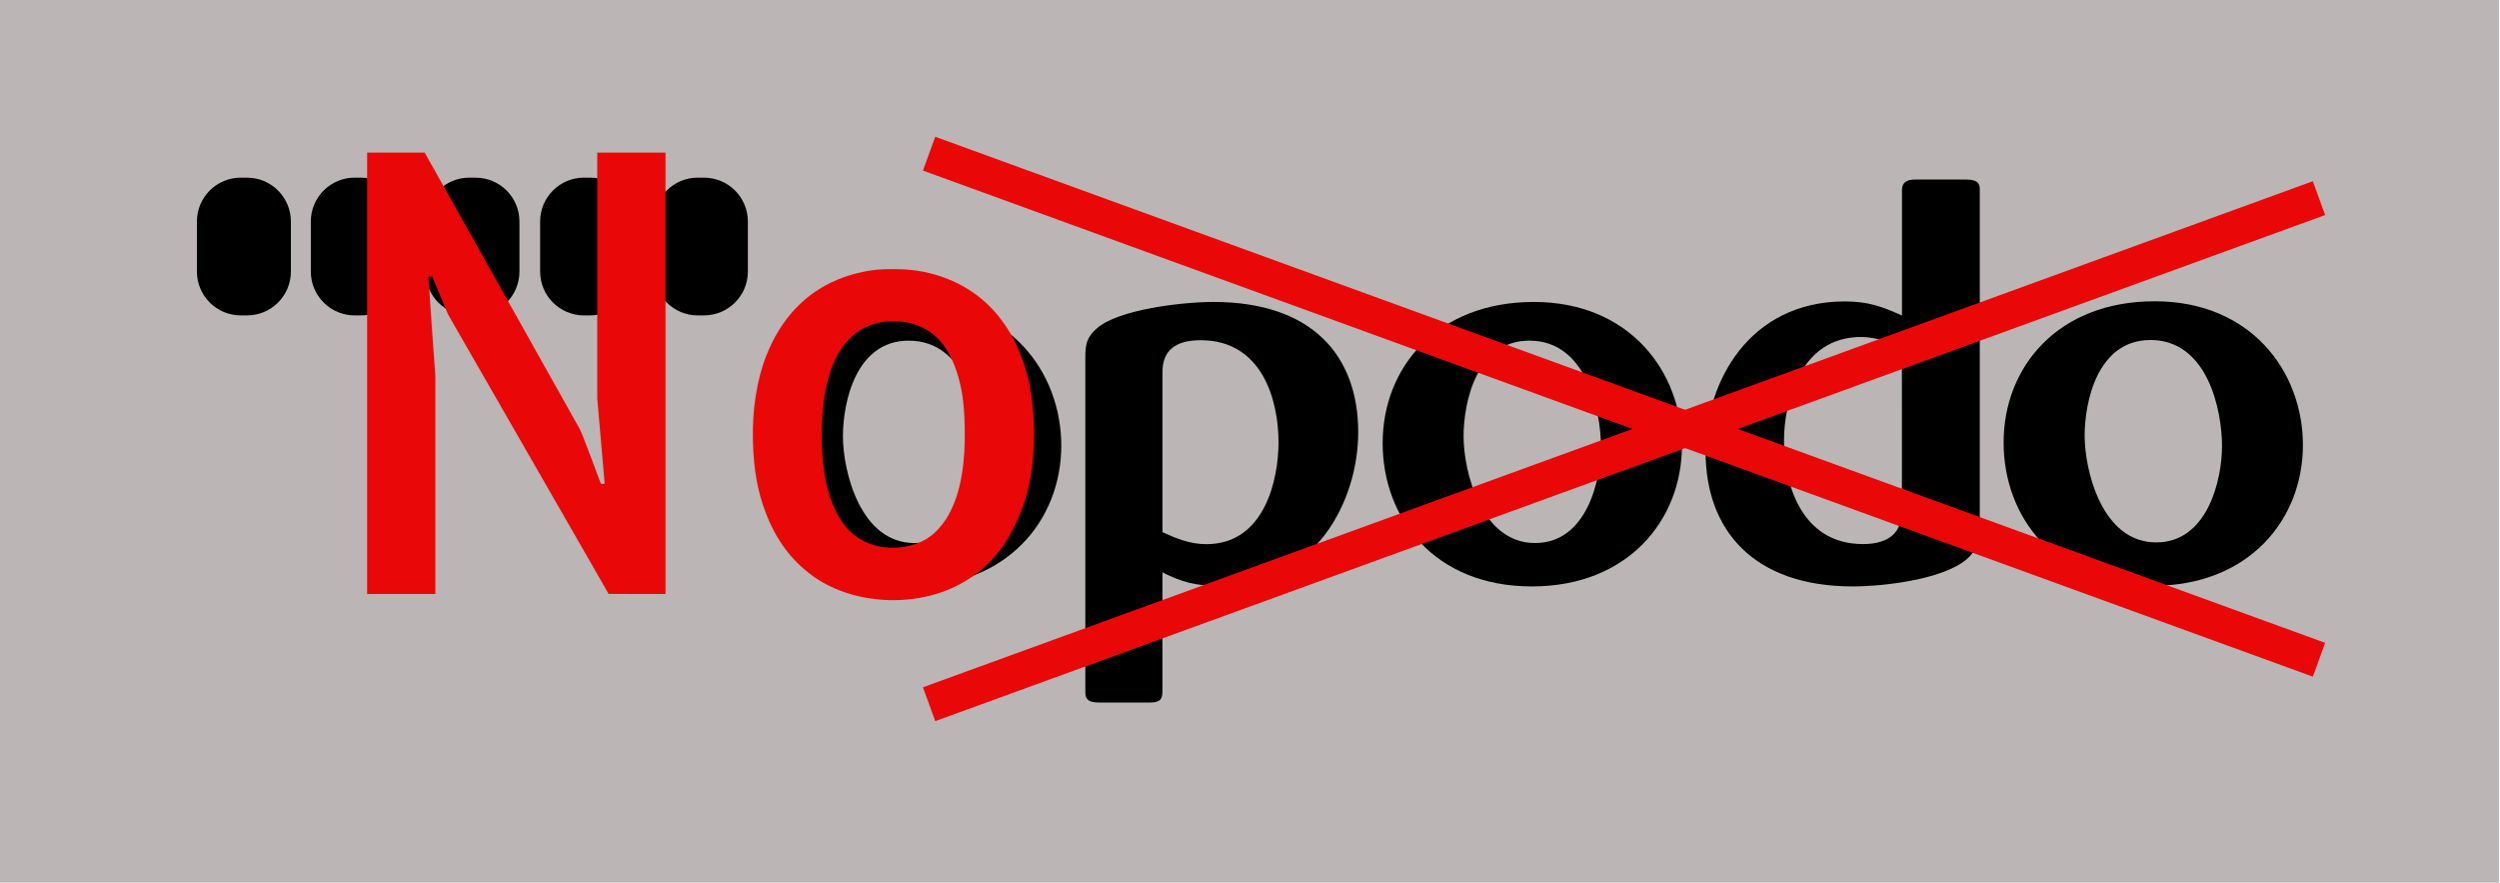
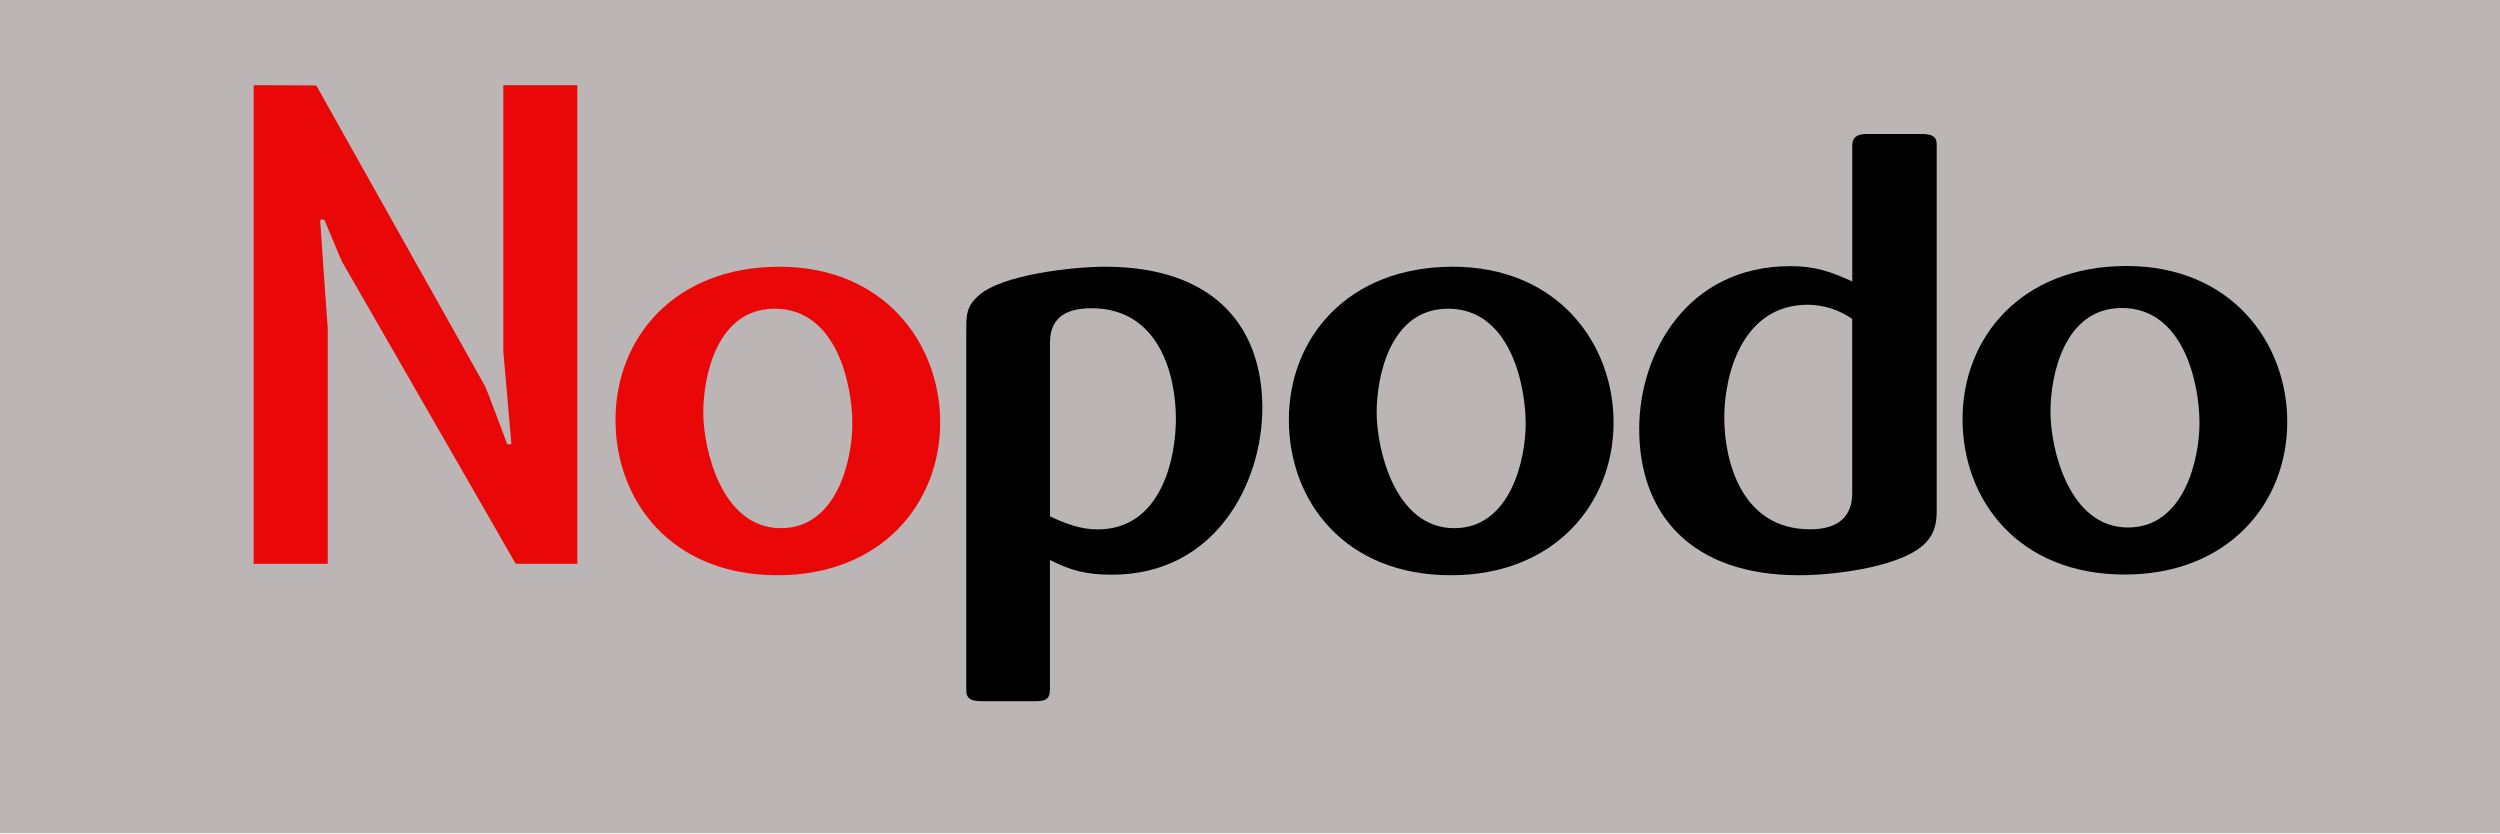
- <svg xmlns="http://www.w3.org/2000/svg" id="screenshot" viewBox="0 0.06 1181 416.94" width="1181" height="416.94" version="1.1" style="-webkit-print-color-adjust: exact;">
-   <g id="shape-479a5b31-ec80-11ec-a7de-a50b7cfa0f8b" clip-path="url(#frame-clip-479a5b31-ec80-11ec-a7de-a50b7cfa0f8b-b6cbdcc0-ec82-11ec-9f6a-cf761763679d)">
+ <svg xmlns="http://www.w3.org/2000/svg" id="screenshot" viewBox="0 0.052 1089 362.948" width="1089" height="362.948" version="1.1" style="-webkit-print-color-adjust: exact;">
+   <g id="shape-479a5b31-ec80-11ec-a7de-a50b7cfa0f8b" clip-path="url(#frame-clip-479a5b31-ec80-11ec-a7de-a50b7cfa0f8b-7e7b8080-f06c-11ec-befa-91b3c07ec436)">
    <defs>
-       <clipPath id="frame-clip-479a5b31-ec80-11ec-a7de-a50b7cfa0f8b-b6cbdcc0-ec82-11ec-9f6a-cf761763679d" class="frame-clip">
-         <rect x="0" y="0" width="1181" height="417" />
+       <clipPath id="frame-clip-479a5b31-ec80-11ec-a7de-a50b7cfa0f8b-7e7b8080-f06c-11ec-befa-91b3c07ec436" class="frame-clip">
+         <rect x="0" y="0" width="1089" height="363" />
      </clipPath>
    </defs>
-     <rect x="0" y="0" width="1181" height="417" class="frame-background" style="fill: rgb(187, 181, 181); fill-opacity: 1;" />
+     <rect x="0" y="0" width="1089" height="363" class="frame-background" style="fill: rgb(187, 181, 181); fill-opacity: 1;" />
    <g id="shape-8121d590-ec80-11ec-a7de-a50b7cfa0f8b">
      <g id="shape-48dc94a0-ec7f-11ec-a7de-a50b7cfa0f8b">
        <g id="shape-48de1b40-ec7f-11ec-a7de-a50b7cfa0f8b">
-           <path class="cls-1" d="M430.66,277.09C384.42,277.09,360.11,244.73,360.11,209.4C360.11,173.58,385.9,142.7,431.55,142.7C476.91,142.7,501.55,175.8,501.55,210.64C501.51,245.72,476.02,277.09,430.66,277.09ZZM429.48,160.98C404.28,160.98,398.36,190.38,398.36,206.19C398.36,222.25,406.36,256.59,432.15,256.59C456.76,256.59,463.28,226.45,463.28,211.14C463.28,194.08,456.45,160.98,429.48,160.98ZZ" />
+           <path class="cls-1" d="M338.66,250.63C292.42,250.63,268.11,218.27,268.11,182.94C268.11,147.12,293.9,116.24,339.55,116.24C384.91,116.24,409.55,149.34,409.55,184.18C409.51,219.26,384.02,250.63,338.66,250.63ZZM337.48,134.52C312.28,134.52,306.36,163.92,306.36,179.73C306.36,195.79,314.36,230.13,340.15,230.13C364.76,230.13,371.28,199.99,371.28,184.68C371.28,167.62,364.45,134.52,337.48,134.52ZZ" style="fill: rgb(234, 7, 7); fill-opacity: 1;" />
        </g>
        <g id="shape-48df2cb0-ec7f-11ec-a7de-a50b7cfa0f8b">
-           <path class="cls-1" d="M576.35,276.85C565.35,276.85,558.56,275.12,549.35,270.43L549.35,326.51C549.35,330.22,548.46,331.94,543.43,331.94L520.03,331.94C515.87,331.94,512.91,331.44,512.91,327.25L512.91,170.12C512.91,163.95,512.91,159.99,518.25,155.29C528.33,146.15,559.16,142.7,573.39,142.7C619.93,142.7,641.87,167.9,641.87,204.21C641.89,236.57,621.71,276.85,576.35,276.85ZZM567.46,160.78C555.01,160.78,549.37,165.97,549.37,175.85L549.37,251.44C555.9,254.44,562.37,257.12,570.13,257.12C597.7,257.12,604.22,226.49,604.22,208.95C604.22,189.64,596.8,160.78,567.46,160.78ZZ" />
+           <path class="cls-1" d="M484.35,250.39C473.35,250.39,466.56,248.66,457.35,243.97L457.35,300.05C457.35,303.76,456.46,305.48,451.43,305.48L428.03,305.48C423.87,305.48,420.91,304.98,420.91,300.79L420.91,143.66C420.91,137.49,420.91,133.53,426.25,128.83C436.33,119.69,467.16,116.24,481.39,116.24C527.93,116.24,549.87,141.44,549.87,177.75C549.89,210.11,529.71,250.39,484.35,250.39ZZM475.46,134.32C463.01,134.32,457.37,139.51,457.37,149.39L457.37,224.98C463.9,227.98,470.37,230.66,478.13,230.66C505.7,230.66,512.22,200.03,512.22,182.49C512.22,163.18,504.8,134.32,475.46,134.32ZZ" />
        </g>
        <g id="shape-48dfc8f0-ec7f-11ec-a7de-a50b7cfa0f8b">
-           <path class="cls-1" d="M723.98,277.09C677.74,277.09,653.43,244.73,653.43,209.4C653.43,173.58,679.22,142.7,724.87,142.7C770.23,142.7,794.87,175.8,794.87,210.64C794.83,245.72,769.33,277.09,723.98,277.09ZZM722.8,160.98C697.6,160.98,691.67,190.38,691.67,206.19C691.67,222.25,699.67,256.59,725.46,256.59C750.06,256.59,756.59,226.45,756.59,211.14C756.59,194.08,749.77,160.98,722.8,160.98ZZ" />
+           <path class="cls-1" d="M631.98,250.63C585.74,250.63,561.43,218.27,561.43,182.94C561.43,147.12,587.22,116.24,632.87,116.24C678.23,116.24,702.87,149.34,702.87,184.18C702.83,219.26,677.33,250.63,631.98,250.63ZZM630.8,134.52C605.6,134.52,599.67,163.92,599.67,179.73C599.67,195.79,607.67,230.13,633.46,230.13C658.06,230.13,664.59,199.99,664.59,184.68C664.59,167.62,657.77,134.52,630.8,134.52ZZ" />
        </g>
        <g id="shape-48e08c40-ec7f-11ec-a7de-a50b7cfa0f8b">
-           <path class="cls-1" d="M931.43,262.27C921.95,273.39,891.12,277.09,875.7,277.09C828.57,277.09,806.04,250.41,806.04,213.35C806.04,180.49,826.79,142.45,871.85,142.45C882.85,142.45,889.63,144.92,898.85,149.12L898.85,89.82C898.85,86.37,900.93,84.88,905.08,84.88L928.5,84.88C932.65,84.88,935.62,85.38,935.62,89.33L935.62,249.67C935.59,254.12,934.7,258.57,931.43,262.27ZZM898.82,165.43C893.165,161.477,886.449,159.323,879.55,159.25C850.8,159.25,843.09,189.88,843.09,208.41C843.09,227.68,850.8,257.08,880.45,257.08C893.19,257.08,898.83,251.15,898.83,241.27Z" />
+           <path class="cls-1" d="M839.43,235.81C829.95,246.93,799.12,250.63,783.7,250.63C736.57,250.63,714.04,223.95,714.04,186.89C714.04,154.03,734.79,115.99,779.85,115.99C790.85,115.99,797.63,118.46,806.85,122.66L806.85,63.36C806.85,59.91,808.93,58.42,813.08,58.42L836.5,58.42C840.65,58.42,843.62,58.92,843.62,62.87L843.62,223.21C843.59,227.66,842.7,232.11,839.43,235.81ZZM806.82,138.97C801.165,135.017,794.449,132.863,787.55,132.79C758.8,132.79,751.09,163.42,751.09,181.95C751.09,201.22,758.8,230.62,788.45,230.62C801.19,230.62,806.83,224.69,806.83,214.81Z" />
        </g>
        <g id="shape-48e0da60-ec7f-11ec-a7de-a50b7cfa0f8b">
-           <path class="cls-1" d="M1017.49,276.78C971.25,276.78,946.89,244.41,946.89,209.08C946.89,173.26,972.68,142.38,1018.33,142.38C1063.69,142.38,1088.33,175.49,1088.33,210.32C1088.34,245.4,1062.89,276.78,1017.49,276.78ZZM1016.3,160.68C991.1,160.68,985.18,190.08,985.18,205.89C985.18,221.95,993.18,256.29,1018.98,256.29C1043.58,256.29,1050.1,226.15,1050.1,210.83C1050.1,193.78,1043.28,160.67,1016.3,160.68ZZ" />
-         </g>
-         <g id="shape-48e10170-ec7f-11ec-a7de-a50b7cfa0f8b">
-           <path class="cls-2" d="M115.28,83.99L116.76,83.99C122.253,83.99,127.52,86.172,131.404,90.056C135.288,93.94,137.47,99.207,137.47,104.7L137.47,128.34C137.47,133.833,135.288,139.1,131.404,142.984C127.52,146.868,122.253,149.05,116.76,149.05L113.76,149.05C102.326,149.044,93.06,139.774,93.06,128.34L93.06,104.69C93.057,99.198,95.237,93.931,99.119,90.046C103.002,86.162,108.268,83.98,113.76,83.98Z" />
-         </g>
-         <g id="shape-48e12880-ec7f-11ec-a7de-a50b7cfa0f8b">
-           <path class="cls-2" d="M169.12,83.99L170.6,83.99C176.093,83.99,181.36,86.172,185.244,90.056C189.128,93.94,191.31,99.207,191.31,104.7L191.31,128.34C191.31,133.833,189.128,139.1,185.244,142.984C181.36,146.868,176.093,149.05,170.6,149.05L167.6,149.05C162.106,149.05,156.836,146.867,152.952,142.981C149.068,139.095,146.887,133.824,146.89,128.33L146.89,104.69C146.89,99.197,149.072,93.93,152.956,90.046C156.84,86.162,162.107,83.98,167.6,83.98Z" />
-         </g>
-         <g id="shape-48e176a0-ec7f-11ec-a7de-a50b7cfa0f8b">
-           <path class="cls-2" d="M223.3,83.99L224.78,83.99C236.214,83.996,245.48,93.266,245.48,104.7L245.48,128.34C245.48,139.774,236.214,149.044,224.78,149.05L221.78,149.05C216.287,149.05,211.02,146.868,207.136,142.984C203.252,139.1,201.07,133.833,201.07,128.34L201.07,104.69C201.07,99.197,203.252,93.93,207.136,90.046C211.02,86.162,216.287,83.98,221.78,83.98Z" />
-         </g>
-         <g id="shape-48e19db0-ec7f-11ec-a7de-a50b7cfa0f8b">
-           <path class="cls-2" d="M277.49,83.99L278.97,83.99C290.408,83.99,299.68,93.262,299.68,104.7L299.68,128.34C299.68,139.778,290.408,149.05,278.97,149.05L275.97,149.05C264.532,149.05,255.26,139.778,255.26,128.34L255.26,104.69C255.26,93.252,264.532,83.98,275.97,83.98Z" />
-         </g>
-         <g id="shape-48e1ebd0-ec7f-11ec-a7de-a50b7cfa0f8b">
-           <path class="cls-2" d="M331.25,83.99L332.73,83.99C338.222,83.99,343.488,86.172,347.371,90.056C351.253,93.941,353.433,99.208,353.43,104.7L353.43,128.34C353.43,139.774,344.164,149.044,332.73,149.05L329.73,149.05C318.292,149.05,309.02,139.778,309.02,128.34L309.02,104.69C309.02,93.252,318.292,83.98,329.73,83.98Z" />
+           <path class="cls-1" d="M925.49,250.32C879.25,250.32,854.89,217.95,854.89,182.62C854.89,146.8,880.68,115.92,926.33,115.92C971.69,115.92,996.33,149.03,996.33,183.86C996.34,218.94,970.89,250.32,925.49,250.32ZZM924.3,134.22C899.1,134.22,893.18,163.62,893.18,179.43C893.18,195.49,901.18,229.83,926.98,229.83C951.58,229.83,958.1,199.69,958.1,184.37C958.1,167.32,951.28,134.21,924.3,134.22ZZ" />
        </g>
      </g>
      <g id="shape-62c03c51-ec7f-11ec-a7de-a50b7cfa0f8b">
        <g>
-           <path d="M1140 10370 l0 -4170 645 0 645 0 0 2055 0 2055 -65 909 c-36 501 -65 926 -65 946 0 35 1 36 36 33 l36 -3 149 -357 150 -358 1105 -1922 c609 -1058 1291 -2246 1518 -2640 l411 -717 538 -1 537 0 0 4170 0 4170 -645 0 -645 0 0 -2322 0 -2323 70 -799 c39 -439 70 -802 70 -808 0 -5 -16 -8 -36 -6 l-37 3 -181 485 c-100 267 -195 510 -213 540 -17 30 -185 330 -373 665 -1311 2337 -2247 4004 -2392 4263 l-170 302 -544 0 -544 0 0 -4170z M10793 12329 c-247 -22 -517 -89 -751 -185 -624 -257 -1080 -742 -1356 -1440 -181 -459 -269 -1025 -253 -1624 15 -538 88 -945 243 -1348 194 -506 478 -890 872 -1180 727 -536 1870 -623 2718 -207 500 246 852 606 1114 1140 176 358 276 696 329 1115 73 573 41 1222 -84 1711 -211 825 -662 1427 -1310 1752 -285 142 -577 227 -905 262 -144 16 -463 18 -617 4z m532 -994 c115 -18 195 -44 321 -105 296 -143 510 -425 647 -855 95 -296 135 -586 144 -1035 13 -676 -74 -1187 -271 -1579 -58 -114 -82 -152 -163 -257 -170 -222 -403 -361 -683 -408 -367 -62 -699 10 -961 210 -295 225 -504 665 -583 1229 -69 490 -53 1136 39 1560 88 408 225 701 427 910 100 105 185 169 303 228 229 114 483 147 780 102z" transform="translate(145, 16.66) scale(0.25, 0.25) translate(0,1676) scale(0.1,-0.1)" fill="#ea0707" stroke="none" />
-         </g>
-       </g>
-       <g id="shape-94e85340-ec82-11ec-a7de-a50b7cfa0f8b">
-         <g id="shape-2b56f191-ec80-11ec-a7de-a50b7cfa0f8b">
-           <rect rx="0" ry="0" x="418" y="204.691" transform="matrix(0.9396926,-0.3420201,0.3420202,0.9396927,-26.6296,275.3574)" width="699" height="17" style="fill: rgb(234, 7, 7); fill-opacity: 1;" />
-         </g>
-         <g id="shape-594069e0-ec82-11ec-a7de-a50b7cfa0f8b">
-           <rect rx="0" ry="0" x="418" y="183.691" transform="matrix(0.9396926,0.3420201,-0.3420201,0.9396926,112.019,-250.9099)" width="699" height="17" style="fill: rgb(234, 7, 7); fill-opacity: 1;" />
+           <path d="M1140 10370 l0 -4170 645 0 645 0 0 2055 0 2055 -65 909 c-36 501 -65 926 -65 946 0 35 1 36 36 33 l36 -3 149 -357 150 -358 1105 -1922 c609 -1058 1291 -2246 1518 -2640 l411 -717 538 -1 537 0 0 4170 0 4170 -645 0 -645 0 0 -2322 0 -2323 70 -799 c39 -439 70 -802 70 -808 0 -5 -16 -8 -36 -6 l-37 3 -181 485 c-100 267 -193 505 -207 530 -23 40 -705 1255 -2428 4325 l-510 910 -546 3 -545 2 0 -4170z" transform="translate(82, -18.34777) scale(0.25, 0.25) translate(0,1676) scale(0.1,-0.1)" fill="#ea0707" stroke="none" />
        </g>
      </g>
    </g>
  </g>
</svg>
